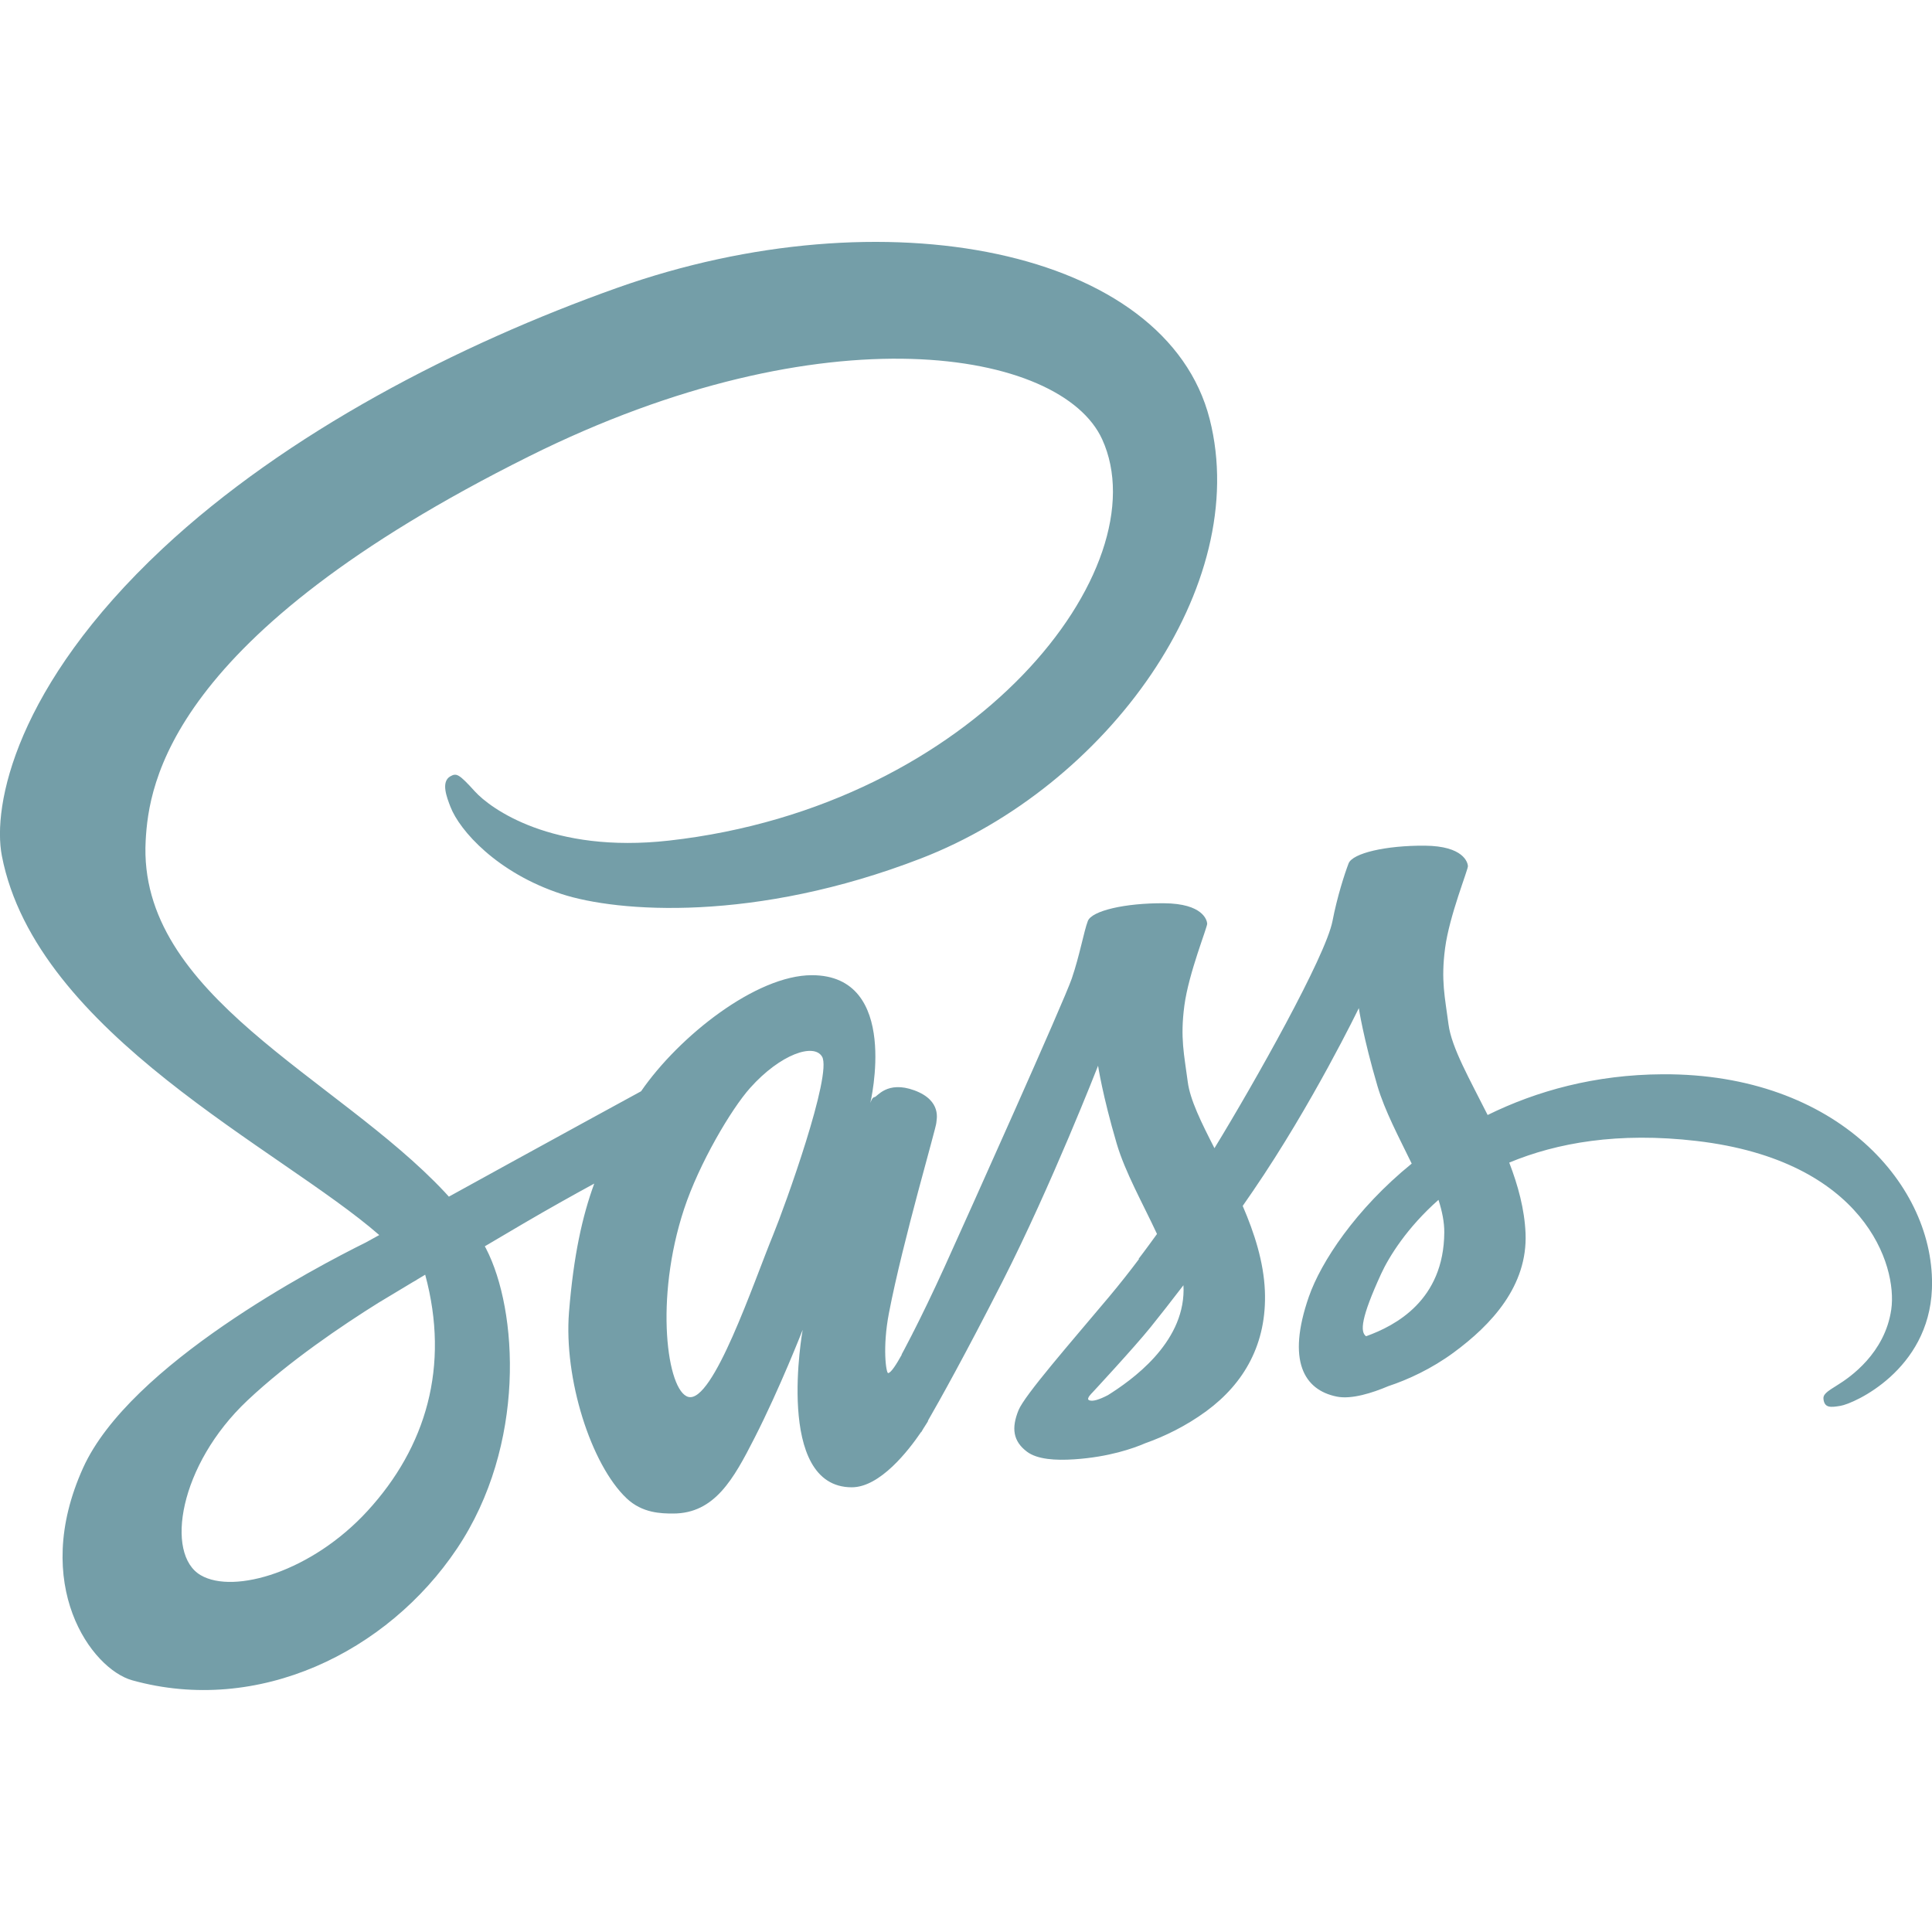
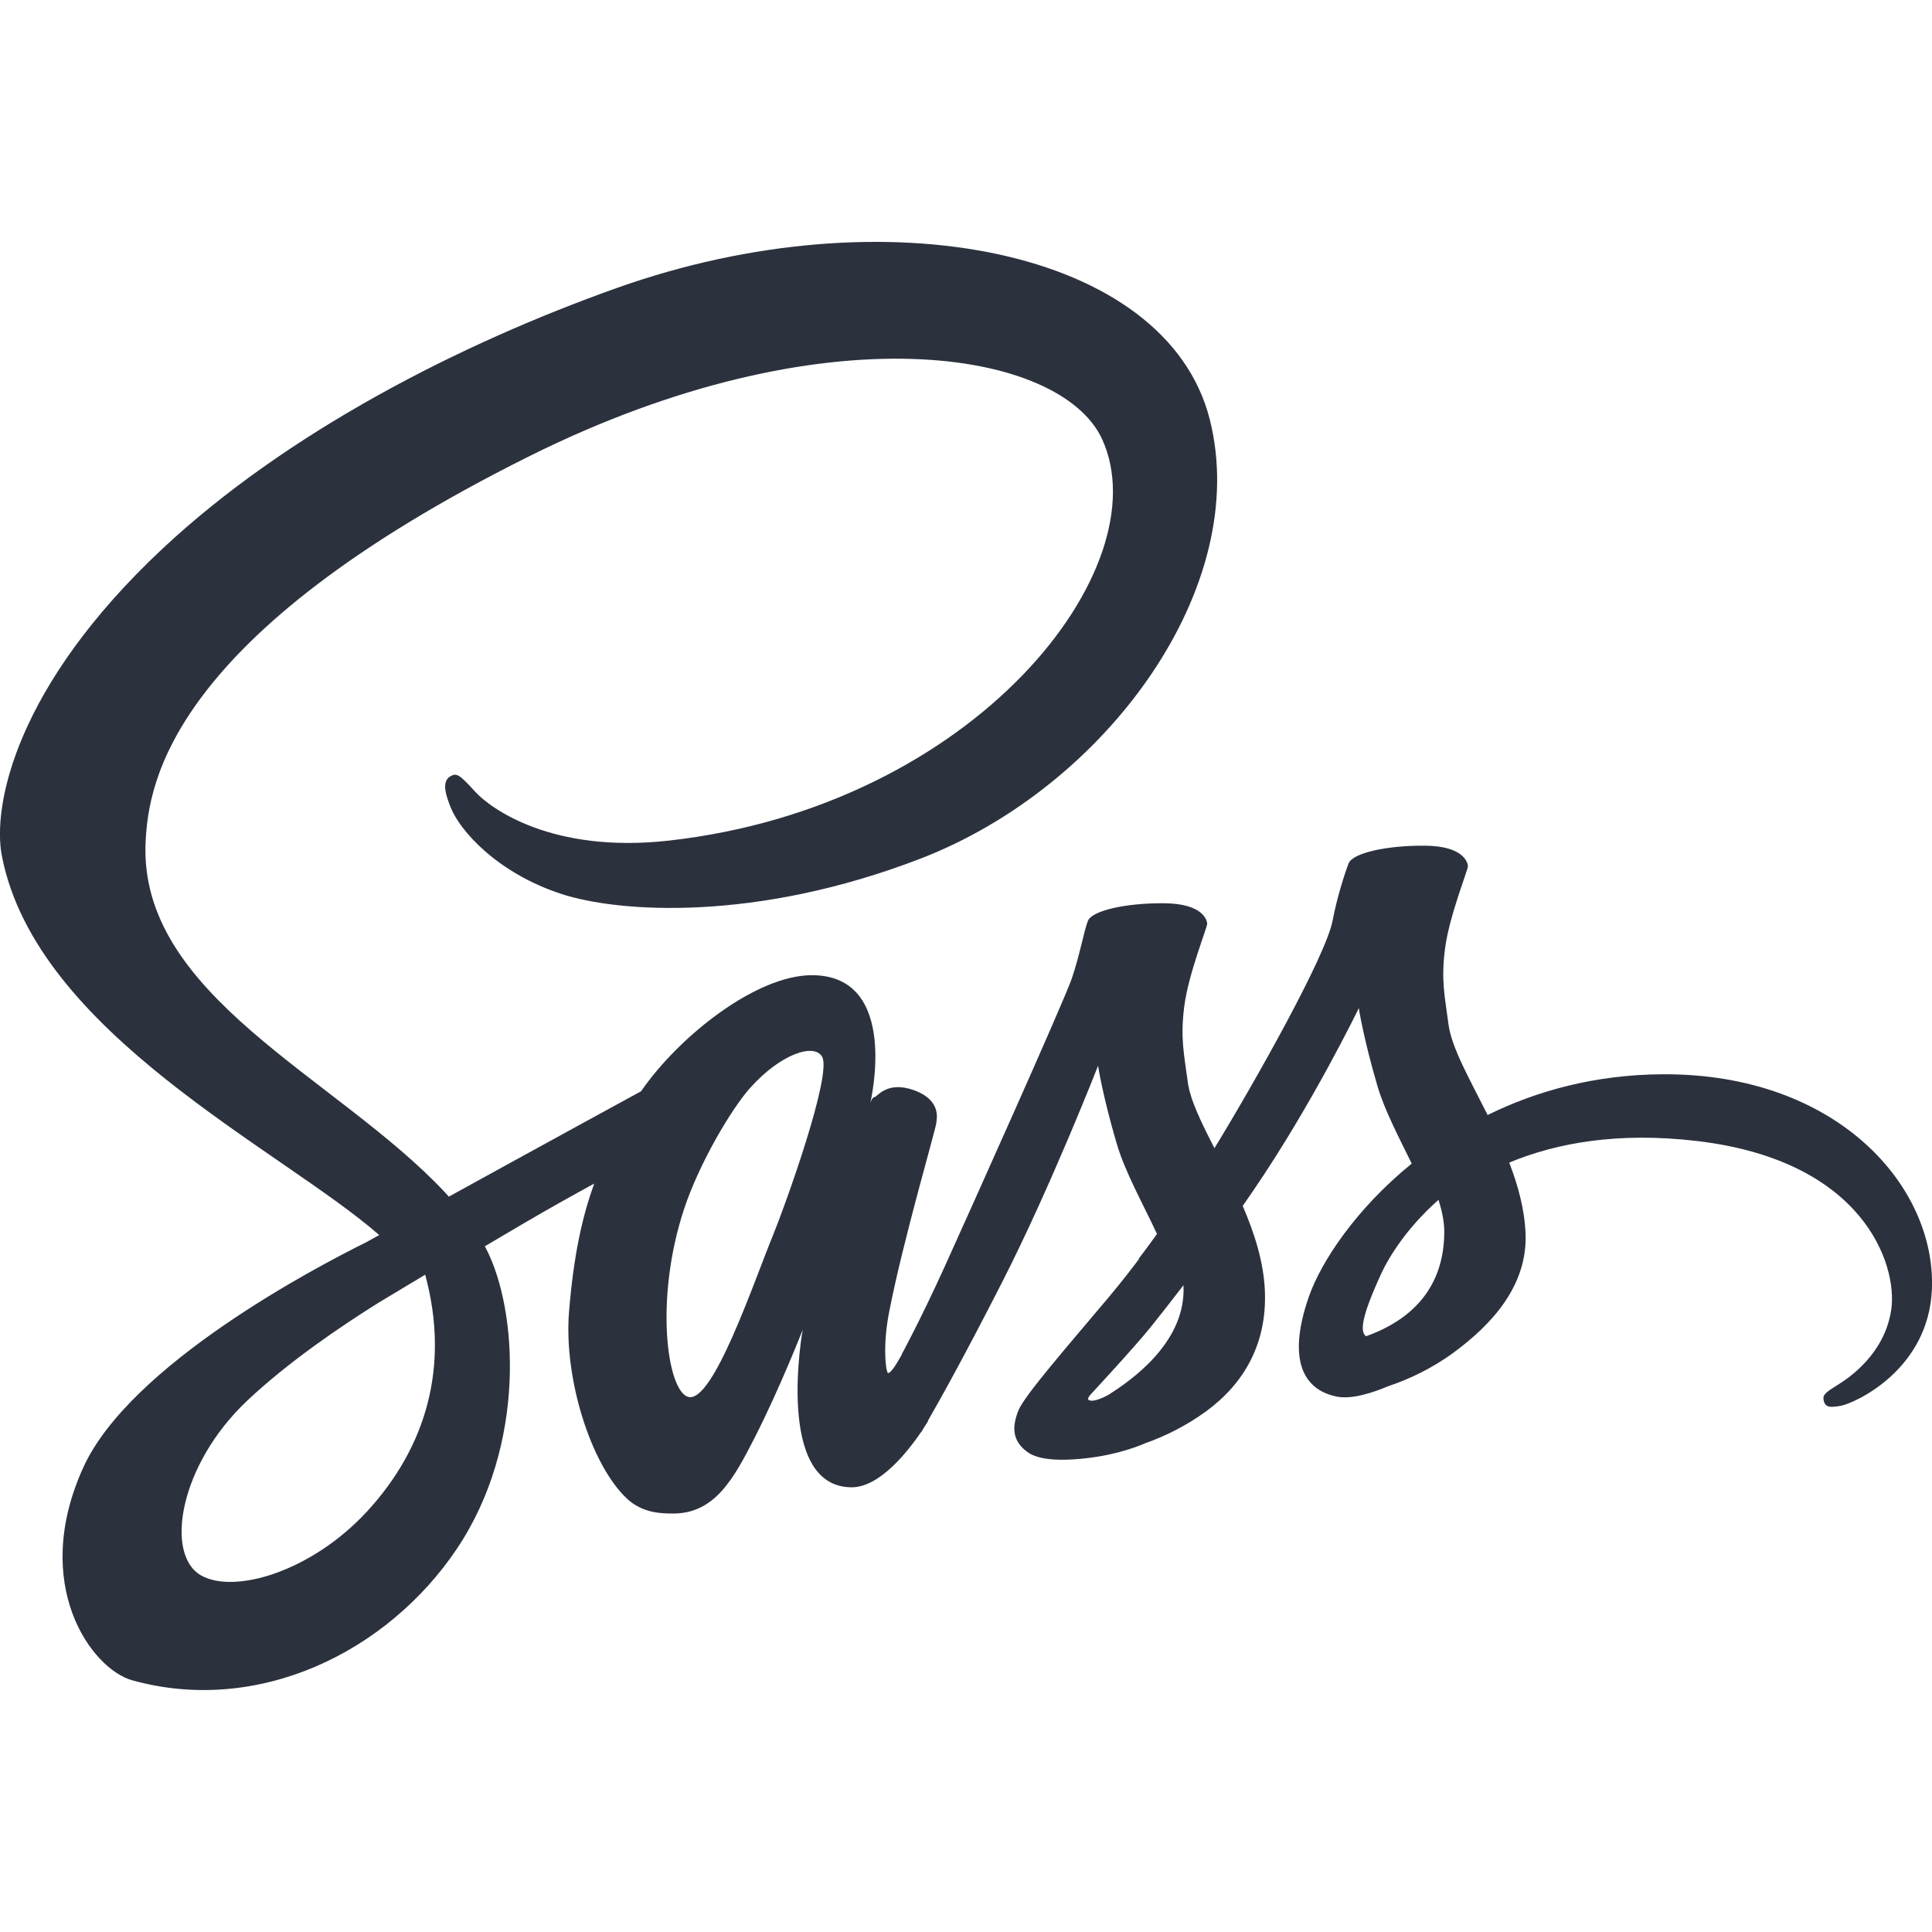
- <svg xmlns="http://www.w3.org/2000/svg" fill="#749ea8" viewBox="0 0 50 50" width="40px" height="40px">
+ <svg xmlns="http://www.w3.org/2000/svg" fill="#2c313e" viewBox="0 0 50 50" width="40px" height="40px">
  <path d="M43.03,27.802c-1.747,0.009-3.261,0.429-4.53,1.054c-0.464-0.926-0.934-1.741-1.013-2.347 c-0.092-0.707-0.199-1.129-0.088-1.972c0.111-0.843,0.599-2.036,0.591-2.125c-0.007-0.089-0.109-0.518-1.117-0.526 c-1.008-0.007-1.87,0.194-1.972,0.46c-0.102,0.266-0.296,0.865-0.416,1.49c-0.177,0.914-2.012,4.174-3.055,5.879 c-0.341-0.666-0.631-1.252-0.691-1.716c-0.092-0.707-0.199-1.129-0.088-1.972c0.111-0.843,0.599-2.036,0.591-2.125 c-0.007-0.089-0.109-0.518-1.117-0.526c-1.008-0.007-1.87,0.194-1.972,0.46c-0.102,0.266-0.21,0.888-0.416,1.49 c-0.207,0.602-2.647,6.039-3.286,7.448c-0.326,0.718-0.609,1.295-0.809,1.689c-0.001-0.001-0.001-0.002-0.001-0.002 s-0.012,0.026-0.034,0.071c-0.171,0.335-0.273,0.521-0.273,0.521s0.001,0.003,0.003,0.007c-0.136,0.246-0.281,0.475-0.353,0.475 c-0.05,0-0.151-0.656,0.022-1.555c0.363-1.886,1.235-4.828,1.227-4.929c-0.004-0.052,0.162-0.564-0.57-0.833 c-0.711-0.26-0.965,0.174-1.03,0.175c-0.063,0.001-0.11,0.153-0.11,0.153s0.793-3.308-1.512-3.308c-1.44,0-3.436,1.576-4.42,3.004 c-0.62,0.338-1.948,1.063-3.357,1.837c-0.541,0.297-1.093,0.601-1.617,0.89c-0.036-0.039-0.071-0.079-0.108-0.118 c-2.794-2.981-7.958-5.089-7.739-9.096c0.08-1.457,0.586-5.293,9.924-9.946c7.649-3.812,13.773-2.763,14.831-0.438 c1.512,3.321-3.273,9.494-11.216,10.384c-3.027,0.339-4.62-0.834-5.017-1.271c-0.417-0.46-0.479-0.481-0.635-0.394 c-0.254,0.141-0.093,0.547,0,0.789c0.237,0.617,1.21,1.712,2.87,2.256c1.46,0.479,5.013,0.742,9.311-0.92 c4.813-1.862,8.571-7.041,7.468-11.37c-1.123-4.403-8.423-5.85-15.332-3.396c-4.112,1.461-8.563,3.754-11.764,6.747 c-3.806,3.56-4.412,6.658-4.162,7.952c0.889,4.6,7.228,7.595,9.767,9.815c-0.125,0.069-0.243,0.134-0.35,0.193 c-1.273,0.63-6.105,3.159-7.314,5.831c-1.371,3.031,0.218,5.206,1.271,5.499c3.26,0.907,6.606-0.725,8.404-3.407 c1.798-2.681,1.578-6.172,0.753-7.766c-0.01-0.02-0.022-0.039-0.032-0.059c0.329-0.195,0.664-0.392,0.996-0.587 c0.648-0.38,1.284-0.735,1.836-1.036c-0.309,0.846-0.535,1.86-0.653,3.325c-0.138,1.721,0.567,3.945,1.49,4.82 c0.406,0.385,0.895,0.394,1.205,0.394c1.074,0,1.564-0.893,2.103-1.95c0.662-1.296,1.249-2.804,1.249-2.804 s-0.737,4.075,1.271,4.075c0.731,0,1.467-0.949,1.795-1.432c0.001,0.005,0.001,0.008,0.001,0.008s0.019-0.031,0.056-0.095 c0.076-0.116,0.119-0.19,0.119-0.19s0.002-0.008,0.004-0.021c0.294-0.51,0.946-1.674,1.924-3.594 c1.263-2.48,2.475-5.586,2.475-5.586s0.113,0.76,0.482,2.015c0.217,0.739,0.679,1.556,1.043,2.339 c-0.293,0.407-0.473,0.64-0.473,0.64s0.002,0.004,0.005,0.012c-0.234,0.311-0.497,0.646-0.772,0.974 c-0.997,1.188-2.185,2.544-2.344,2.936c-0.187,0.461-0.143,0.801,0.219,1.073c0.264,0.199,0.735,0.23,1.227,0.197 c0.896-0.06,1.527-0.283,1.838-0.418c0.485-0.171,1.05-0.441,1.58-0.831c0.978-0.719,1.568-1.748,1.512-3.111 c-0.031-0.751-0.271-1.495-0.574-2.198c0.089-0.128,0.178-0.256,0.267-0.387c1.542-2.255,2.738-4.732,2.738-4.732 s0.113,0.76,0.482,2.015c0.187,0.636,0.556,1.329,0.887,2.009c-1.45,1.178-2.349,2.547-2.662,3.445 c-0.577,1.661-0.125,2.414,0.723,2.585c0.384,0.078,0.927-0.098,1.335-0.271c0.508-0.168,1.118-0.449,1.688-0.868 c0.978-0.719,1.919-1.726,1.862-3.089c-0.026-0.62-0.194-1.236-0.422-1.828c1.229-0.512,2.821-0.797,4.848-0.56 c4.349,0.508,5.202,3.223,5.039,4.359c-0.163,1.137-1.075,1.761-1.38,1.95c-0.305,0.189-0.398,0.254-0.372,0.394 c0.037,0.204,0.178,0.196,0.438,0.152c0.358-0.06,2.283-0.924,2.366-3.022C50.102,30.703,47.55,27.778,43.03,27.802z M9.512,39.102 c-1.44,1.571-3.453,2.165-4.316,1.665c-0.932-0.54-0.563-2.854,1.205-4.521c1.077-1.016,2.468-1.952,3.391-2.529 c0.21-0.126,0.518-0.312,0.893-0.537c0.062-0.035,0.097-0.055,0.097-0.055l-0.001-0.002c0.072-0.043,0.147-0.088,0.223-0.134 C11.647,35.363,11.024,37.453,9.512,39.102z M20.005,31.968c-0.502,1.223-1.552,4.352-2.191,4.184 c-0.549-0.144-0.883-2.523-0.11-4.863c0.389-1.178,1.22-2.586,1.709-3.133c0.786-0.879,1.652-1.167,1.862-0.81 C21.544,27.8,20.32,31.201,20.005,31.968z M28.675,36.105c-0.213,0.111-0.408,0.181-0.498,0.127 c-0.067-0.04,0.088-0.186,0.088-0.186s1.084-1.167,1.512-1.698c0.248-0.309,0.537-0.676,0.85-1.086 c0.003,0.041,0.004,0.082,0.004,0.122C30.627,34.782,29.277,35.725,28.675,36.105z M35.354,34.582 c-0.159-0.113-0.132-0.478,0.389-1.614c0.205-0.446,0.672-1.198,1.485-1.916c0.094,0.295,0.152,0.578,0.15,0.842 C37.367,33.653,36.112,34.31,35.354,34.582z" />
</svg>
